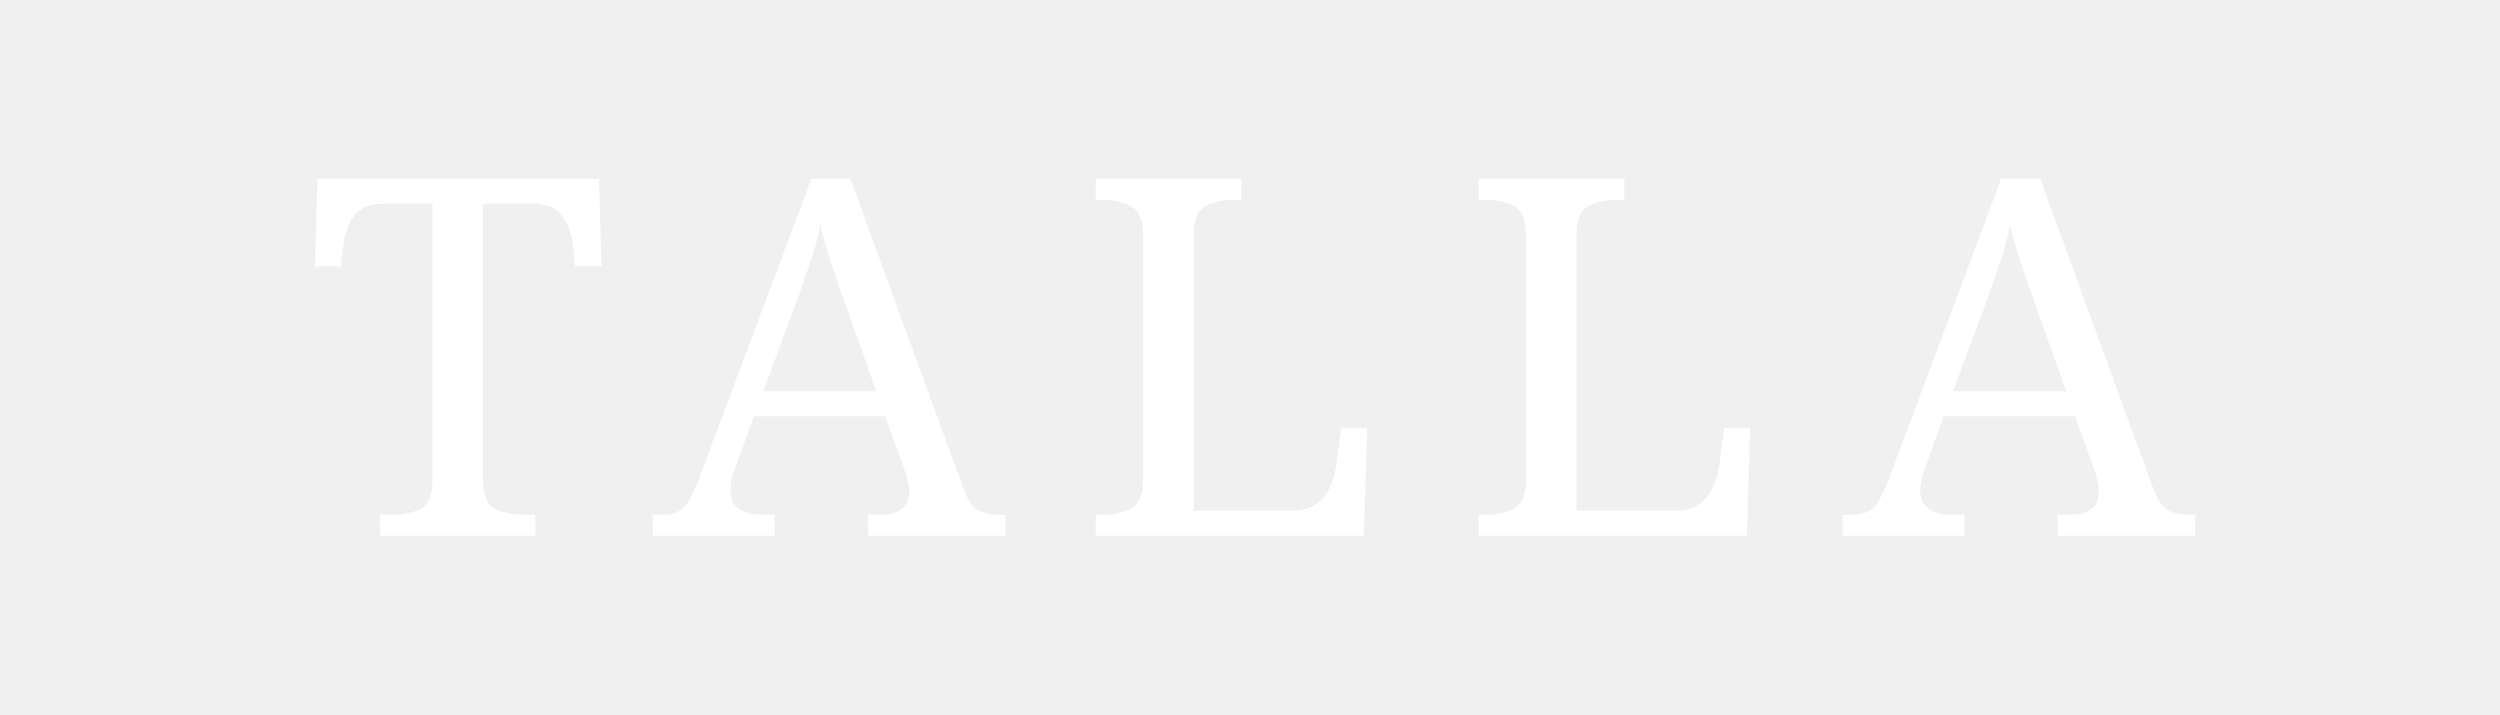
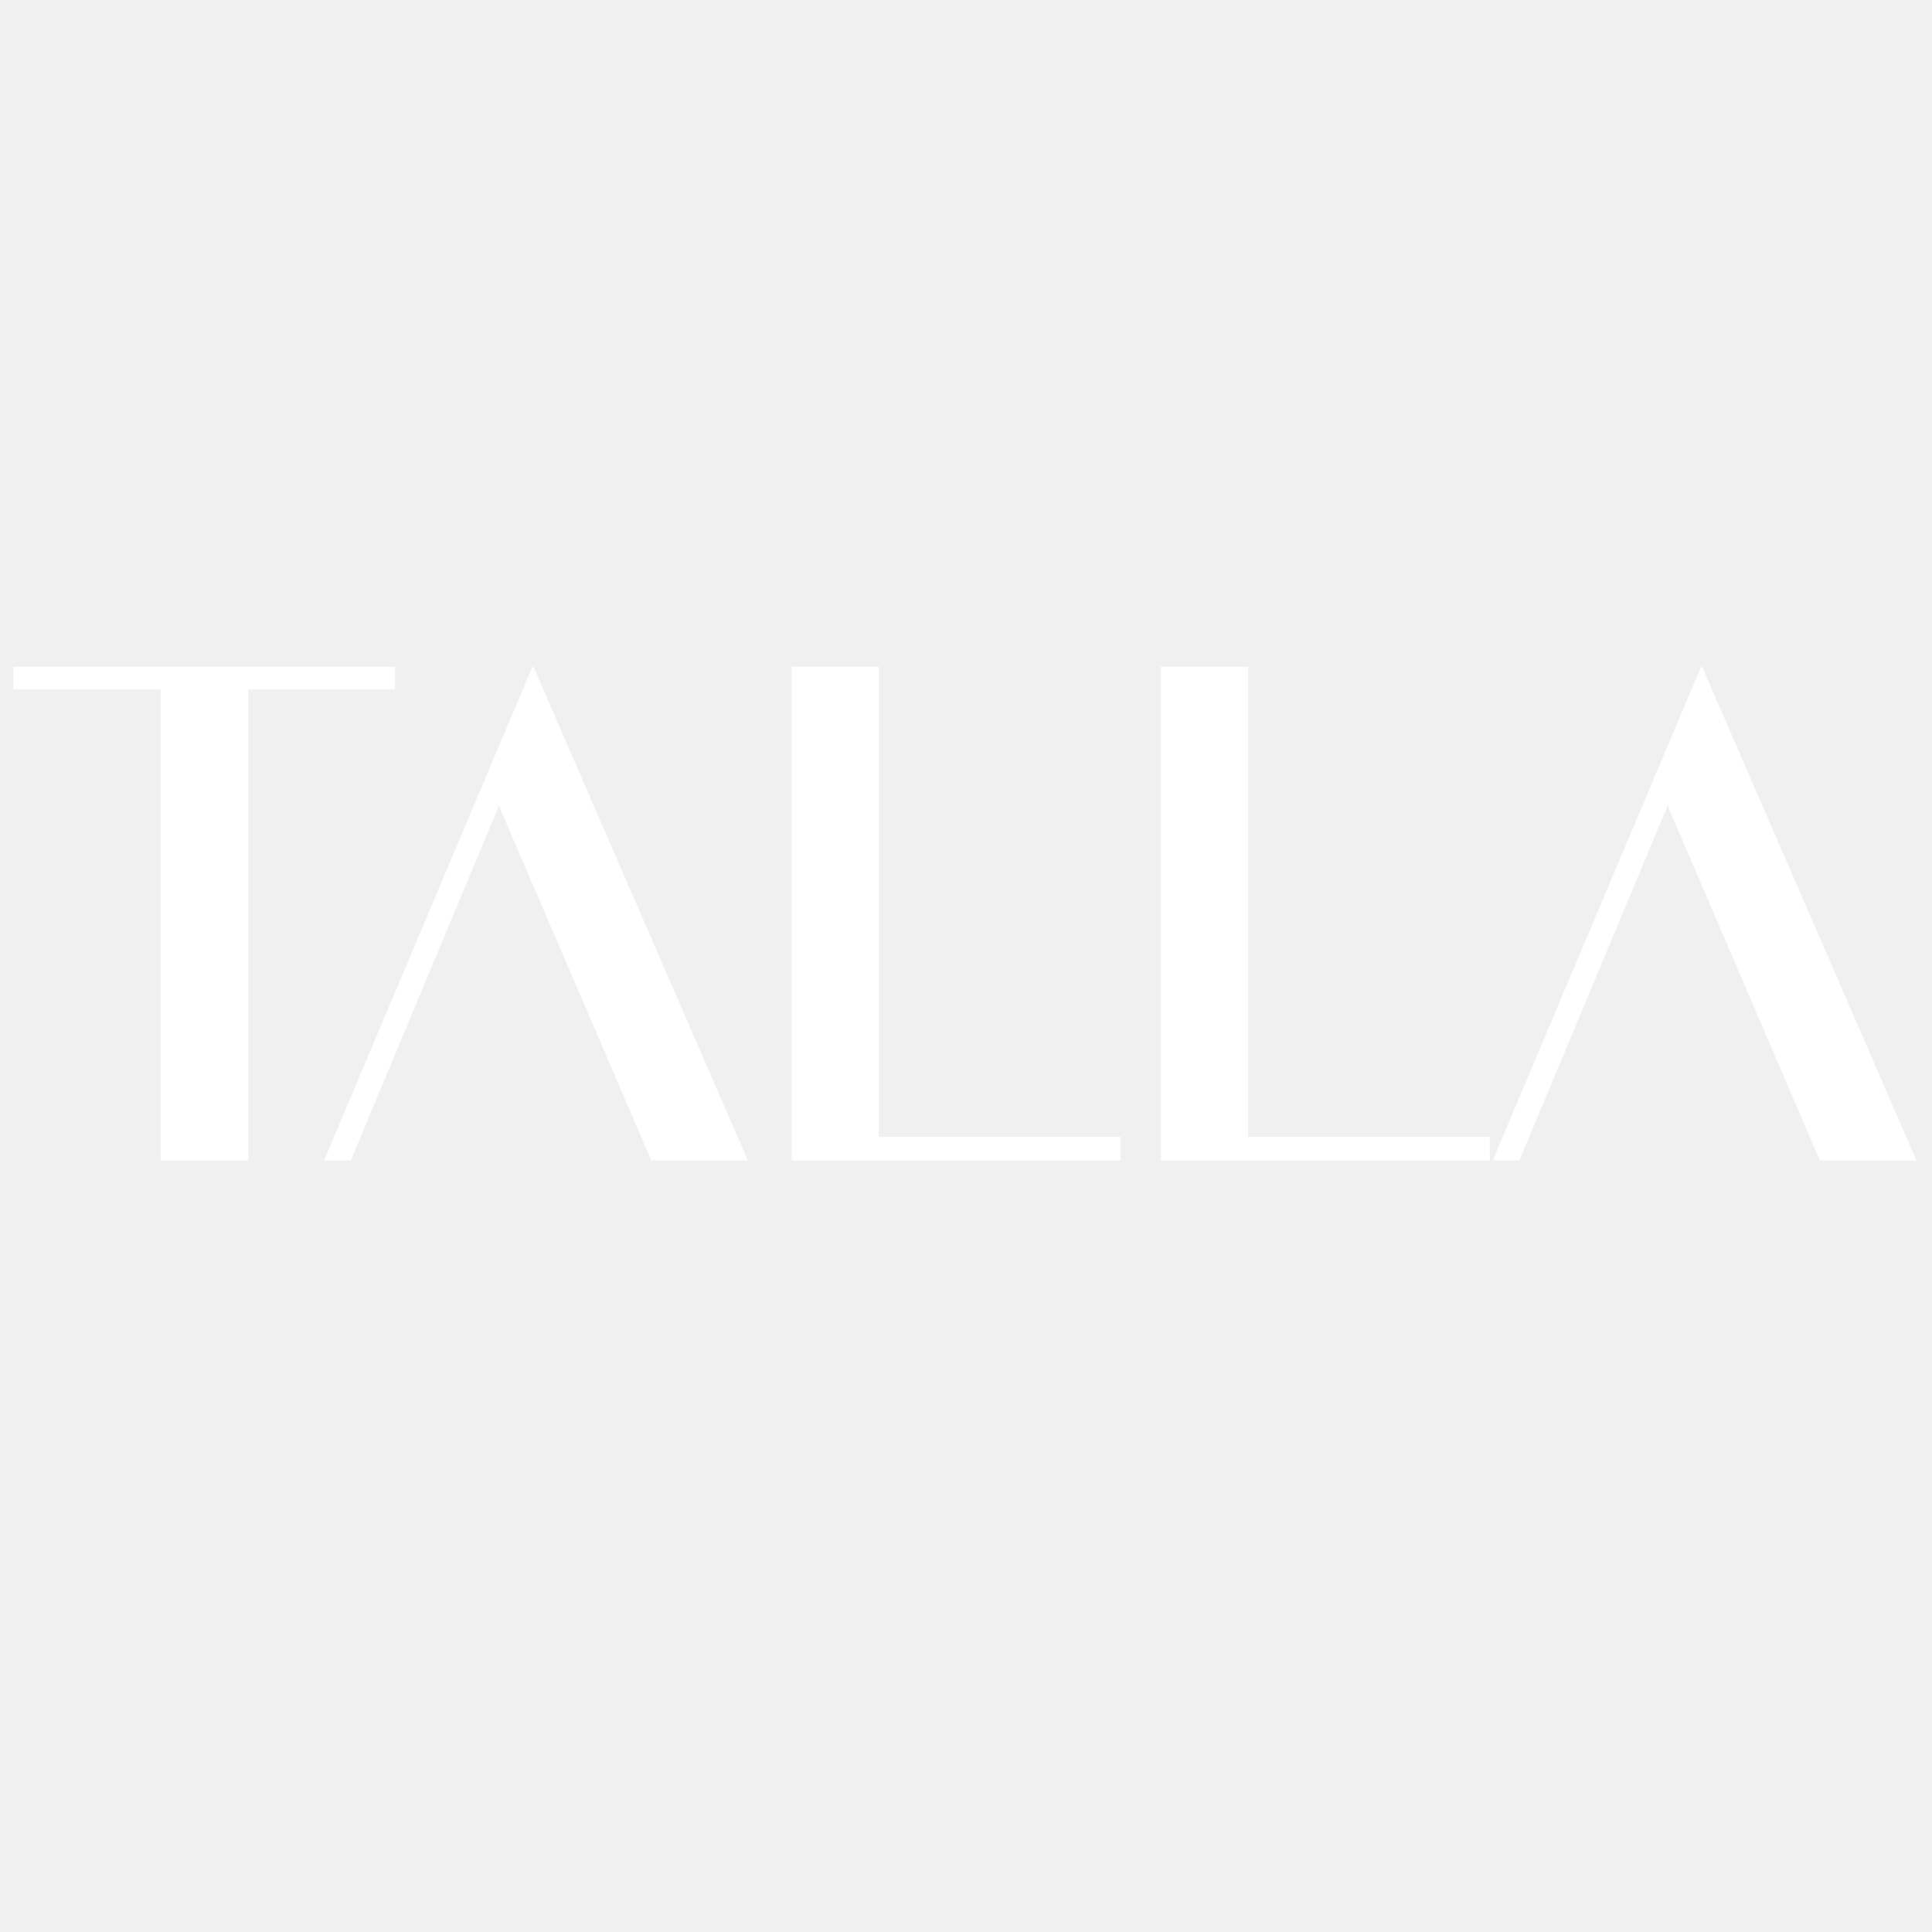
- <svg xmlns="http://www.w3.org/2000/svg" width="140" height="40" viewBox="0 0 140 40">
-   <text x="70" y="30" font-family="'Playfair Display SC', Georgia, serif" font-size="28" font-weight="400" letter-spacing="4" fill="#FFFFFF" text-anchor="middle">TALLA</text>
+ <svg xmlns="http://www.w3.org/2000/svg" version="1.1" width="4500" height="4500">
+   <path d="M0 0 C3 1 3 1 4.444 3.669 C4.953 4.876 5.461 6.084 5.984 7.328 C6.272 8.003 6.56 8.677 6.857 9.372 C7.492 10.864 8.122 12.358 8.747 13.853 C9.772 16.303 10.81 18.747 11.851 21.19 C12.991 23.868 14.131 26.546 15.268 29.226 C19.709 39.699 24.246 50.13 28.782 60.562 C30.762 65.116 32.739 69.671 34.716 74.226 C40.877 88.42 47.047 102.611 53.218 116.801 C60.474 133.484 67.718 150.172 74.958 166.861 C82.262 183.695 89.574 200.526 96.893 217.353 C102.268 229.712 107.636 242.075 112.991 254.443 C117.982 265.967 122.991 277.484 128 289 C134.006 302.808 140.006 316.619 145.988 330.438 C150.98 341.963 155.99 353.482 161 365 C166.508 377.663 172.013 390.328 177.5 403 C182.779 415.193 188.076 427.378 193.375 439.562 C201.244 457.656 209.103 475.754 216.955 493.855 C224.26 510.691 231.573 527.523 238.893 544.353 C244.268 556.712 249.636 569.075 254.991 581.443 C259.982 592.967 264.991 604.484 270 616 C276.006 629.808 282.006 643.619 287.988 657.438 C292.98 668.963 297.99 680.482 303 692 C308.508 704.663 314.013 717.328 319.5 730 C324.779 742.193 330.076 754.378 335.375 766.562 C343.244 784.656 351.103 802.754 358.955 820.855 C366.26 837.691 373.573 854.523 380.893 871.353 C386.268 883.712 391.636 896.075 396.991 908.443 C401.982 919.967 406.991 931.484 412 943 C418.006 956.808 424.006 970.619 429.988 984.438 C434.98 995.963 439.99 1007.482 445 1019 C451.006 1032.808 457.006 1046.619 462.988 1060.438 C467.543 1070.954 472.113 1081.464 476.684 1091.973 C477.987 1094.97 479.29 1097.968 480.593 1100.966 C485.881 1113.135 485.881 1113.135 491.188 1125.297 C492.428 1128.133 493.665 1130.97 494.902 1133.807 C495.463 1135.092 496.025 1136.376 496.588 1137.66 C497.349 1139.391 498.104 1141.125 498.859 1142.859 C499.485 1144.29 499.485 1144.29 500.124 1145.749 C501 1148 501 1148 501 1150 C427.08 1150 353.16 1150 277 1150 C251.793 1091.565 251.793 1091.565 244.456 1074.423 C243.023 1071.075 241.589 1067.727 240.156 1064.38 C237.103 1057.254 234.051 1050.127 231 1043 C226.897 1033.416 222.793 1023.833 218.688 1014.25 C218.185 1013.076 217.682 1011.902 217.164 1010.693 C210.633 995.451 204.081 980.219 197.5 965 C190.407 948.597 183.35 932.178 176.312 915.75 C175.811 914.58 175.31 913.41 174.794 912.205 C171.195 903.803 167.597 895.402 164 887 C159.834 877.27 155.668 867.541 151.5 857.812 C150.739 856.036 150.739 856.036 149.962 854.223 C143.999 840.305 138.021 826.394 132 812.5 C125.462 797.412 118.975 782.303 112.5 767.188 C111.992 766.003 111.485 764.818 110.962 763.598 C106.786 753.85 102.612 744.101 98.438 734.353 C94.855 725.985 91.272 717.617 87.688 709.25 C87.185 708.077 86.683 706.905 86.165 705.697 C79.634 690.454 73.082 675.221 66.5 660 C59.407 643.597 52.35 627.178 45.312 610.75 C44.559 608.992 44.559 608.992 43.791 607.198 C39.675 597.591 35.562 587.983 31.448 578.375 C27.862 570 24.275 561.625 20.688 553.25 C20.185 552.077 19.682 550.904 19.164 549.695 C12.634 534.453 6.082 519.22 -0.5 504 C-7.593 487.597 -14.65 471.178 -21.688 454.75 C-22.189 453.58 -22.69 452.41 -23.206 451.205 C-26.805 442.803 -30.403 434.402 -34 426 C-37.655 417.463 -41.311 408.926 -44.968 400.39 C-45.984 398.017 -47 395.644 -48.017 393.27 C-52.972 381.696 -57.935 370.124 -62.957 358.578 C-63.524 357.273 -63.524 357.273 -64.103 355.941 C-65.82 351.99 -67.541 348.041 -69.27 344.095 C-72.156 337.481 -74.881 330.909 -77 324 C-77.66 324 -78.32 324 -79 324 C-79.095 324.652 -79.19 325.304 -79.287 325.976 C-80.231 329.982 -81.793 333.603 -83.402 337.383 C-83.751 338.212 -84.1 339.042 -84.459 339.897 C-85.614 342.641 -86.776 345.383 -87.938 348.125 C-88.755 350.065 -89.572 352.006 -90.389 353.947 C-92.086 357.977 -93.784 362.006 -95.485 366.035 C-98.932 374.205 -102.356 382.385 -105.778 390.565 C-106.887 393.215 -107.996 395.865 -109.105 398.514 C-114.752 412.003 -120.379 425.5 -126 439 C-132.361 454.277 -138.733 469.549 -145.125 484.812 C-145.678 486.132 -145.678 486.132 -146.241 487.478 C-149.195 494.531 -152.15 501.583 -155.104 508.636 C-157.695 514.819 -160.285 521.003 -162.875 527.188 C-163.243 528.067 -163.611 528.946 -163.991 529.852 C-170.435 545.244 -176.856 560.646 -183.27 576.05 C-189.531 591.086 -195.811 606.114 -202.104 621.136 C-208.087 635.417 -214.048 649.706 -220 664 C-226.361 679.277 -232.733 694.549 -239.125 709.812 C-239.493 710.692 -239.862 711.572 -240.241 712.478 C-243.195 719.531 -246.15 726.583 -249.104 733.636 C-251.695 739.819 -254.285 746.003 -256.875 752.188 C-257.243 753.067 -257.611 753.946 -257.991 754.852 C-264.435 770.244 -270.856 785.646 -277.27 801.05 C-283.531 816.086 -289.811 831.114 -296.104 846.136 C-302.087 860.417 -308.048 874.706 -314 889 C-320.361 904.277 -326.733 919.549 -333.125 934.812 C-333.493 935.692 -333.862 936.572 -334.241 937.478 C-337.195 944.531 -340.15 951.583 -343.104 958.636 C-345.695 964.819 -348.285 971.003 -350.875 977.188 C-351.243 978.067 -351.611 978.946 -351.991 979.852 C-358.01 994.228 -364.009 1008.612 -370 1023 C-376.361 1038.277 -382.733 1053.549 -389.125 1068.812 C-389.671 1070.117 -389.671 1070.117 -390.228 1071.447 C-393.217 1078.584 -396.207 1085.721 -399.197 1092.857 C-401.637 1098.681 -404.077 1104.506 -406.517 1110.33 C-407.644 1113.022 -408.773 1115.714 -409.901 1118.406 C-410.605 1120.085 -411.308 1121.765 -412.012 1123.445 C-412.312 1124.161 -412.613 1124.878 -412.922 1125.616 C-416.318 1133.729 -419.651 1141.867 -423 1150 C-443.46 1150 -463.92 1150 -485 1150 C-472.455 1119.892 -472.455 1119.892 -466.562 1105.812 C-465.997 1104.462 -465.997 1104.462 -465.42 1103.083 C-457.121 1083.256 -448.761 1063.455 -440.391 1043.657 C-436.82 1035.209 -433.253 1026.76 -429.686 1018.31 C-427.708 1013.624 -425.729 1008.937 -423.75 1004.25 C-422.958 1002.375 -422.167 1000.5 -421.375 998.625 C-381 903 -381 903 -340.625 807.375 C-340.037 805.983 -340.037 805.983 -339.438 804.563 C-338.646 802.687 -337.854 800.812 -337.062 798.937 C-335.085 794.255 -333.108 789.572 -331.132 784.89 C-327.542 776.388 -323.952 767.885 -320.361 759.383 C-312.565 740.926 -304.772 722.467 -297 704 C-288.824 684.572 -280.624 665.155 -272.423 645.738 C-270.028 640.066 -267.633 634.394 -265.238 628.723 C-264.847 627.796 -264.456 626.869 -264.053 625.914 C-262.868 623.11 -261.684 620.305 -260.5 617.5 C-256.121 607.127 -251.741 596.755 -247.361 586.383 C-239.565 567.926 -231.772 549.467 -224 531 C-215.824 511.572 -207.624 492.155 -199.423 472.738 C-195.843 464.261 -192.264 455.783 -188.684 447.305 C-186.706 442.62 -184.728 437.935 -182.75 433.25 C-181.958 431.375 -181.167 429.5 -180.375 427.625 C-178.792 423.875 -177.208 420.125 -175.625 416.375 C-175.037 414.983 -175.037 414.983 -174.438 413.563 C-173.646 411.687 -172.854 409.812 -172.062 407.937 C-170.085 403.255 -168.108 398.572 -166.132 393.89 C-162.542 385.388 -158.952 376.885 -155.361 368.383 C-147.565 349.926 -139.772 331.467 -132 313 C-123.824 293.572 -115.624 274.155 -107.423 254.738 C-103.843 246.261 -100.264 237.783 -96.684 229.305 C-94.706 224.62 -92.728 219.935 -90.75 215.25 C-89.958 213.375 -89.167 211.5 -88.375 209.625 C-86.792 205.875 -85.208 202.125 -83.625 198.375 C-83.233 197.447 -82.841 196.519 -82.438 195.563 C-81.646 193.687 -80.854 191.812 -80.062 189.937 C-78.085 185.255 -76.108 180.572 -74.132 175.89 C-70.542 167.388 -66.952 158.885 -63.361 150.383 C-55.241 131.16 -47.126 111.936 -39.033 92.702 C-33.471 79.484 -27.893 66.273 -22.312 53.062 C-14.846 35.387 -7.406 17.701 0 0 Z " fill="#FFFFFF" transform="translate(3962,1553)" />
+   <path d="M0 0 C3 1 3 1 4.444 3.669 C4.953 4.876 5.461 6.084 5.984 7.328 C6.272 8.003 6.56 8.677 6.857 9.372 C7.492 10.864 8.122 12.358 8.747 13.853 C9.772 16.303 10.81 18.747 11.851 21.19 C12.991 23.868 14.131 26.546 15.268 29.226 C19.709 39.699 24.246 50.13 28.782 60.562 C30.762 65.116 32.739 69.671 34.716 74.226 C40.877 88.42 47.047 102.611 53.218 116.801 C60.474 133.484 67.718 150.172 74.958 166.861 C82.262 183.695 89.574 200.526 96.893 217.353 C102.268 229.712 107.636 242.075 112.991 254.443 C117.982 265.967 122.991 277.484 128 289 C134.006 302.808 140.006 316.619 145.988 330.438 C150.98 341.963 155.99 353.482 161 365 C166.508 377.663 172.013 390.328 177.5 403 C182.779 415.193 188.076 427.378 193.375 439.562 C201.244 457.656 209.103 475.754 216.955 493.855 C224.26 510.691 231.573 527.523 238.893 544.353 C244.268 556.712 249.636 569.075 254.991 581.443 C259.982 592.967 264.991 604.484 270 616 C276.006 629.808 282.006 643.619 287.988 657.438 C292.98 668.963 297.99 680.482 303 692 C308.508 704.663 314.013 717.328 319.5 730 C324.779 742.193 330.076 754.378 335.375 766.562 C343.244 784.656 351.103 802.754 358.955 820.855 C366.26 837.691 373.573 854.523 380.893 871.353 C386.268 883.712 391.636 896.075 396.991 908.443 C401.982 919.967 406.991 931.484 412 943 C418.006 956.808 424.006 970.619 429.988 984.438 C434.98 995.963 439.99 1007.482 445 1019 C451.006 1032.808 457.006 1046.619 462.988 1060.438 C467.543 1070.954 472.113 1081.464 476.684 1091.973 C477.987 1094.97 479.29 1097.968 480.593 1100.966 C485.881 1113.135 485.881 1113.135 491.188 1125.297 C492.428 1128.133 493.665 1130.97 494.902 1133.807 C495.463 1135.092 496.025 1136.376 496.588 1137.66 C497.349 1139.391 498.104 1141.125 498.859 1142.859 C499.485 1144.29 499.485 1144.29 500.124 1145.749 C501 1148 501 1148 501 1150 C427.08 1150 353.16 1150 277 1150 C251.793 1091.565 251.793 1091.565 244.456 1074.423 C243.023 1071.075 241.589 1067.727 240.156 1064.38 C237.103 1057.254 234.051 1050.127 231 1043 C226.897 1033.416 222.793 1023.833 218.688 1014.25 C218.185 1013.076 217.682 1011.902 217.164 1010.693 C210.633 995.451 204.081 980.219 197.5 965 C190.407 948.597 183.35 932.178 176.312 915.75 C175.811 914.58 175.31 913.41 174.794 912.205 C171.195 903.803 167.597 895.402 164 887 C159.834 877.27 155.668 867.541 151.5 857.812 C150.739 856.036 150.739 856.036 149.962 854.223 C143.999 840.305 138.021 826.394 132 812.5 C125.462 797.412 118.975 782.303 112.5 767.188 C111.992 766.003 111.485 764.818 110.962 763.598 C106.786 753.85 102.612 744.101 98.438 734.353 C94.855 725.985 91.272 717.617 87.688 709.25 C87.185 708.077 86.683 706.905 86.165 705.697 C79.634 690.454 73.082 675.221 66.5 660 C59.407 643.597 52.35 627.178 45.312 610.75 C44.559 608.992 44.559 608.992 43.791 607.198 C39.675 597.591 35.562 587.983 31.448 578.375 C27.862 570 24.275 561.625 20.688 553.25 C20.185 552.077 19.682 550.904 19.164 549.695 C12.634 534.453 6.082 519.22 -0.5 504 C-7.593 487.597 -14.65 471.178 -21.688 454.75 C-22.189 453.58 -22.69 452.41 -23.206 451.205 C-26.805 442.803 -30.403 434.402 -34 426 C-37.655 417.463 -41.311 408.926 -44.968 400.39 C-45.984 398.017 -47 395.644 -48.017 393.27 C-52.972 381.696 -57.935 370.124 -62.957 358.578 C-63.524 357.273 -63.524 357.273 -64.103 355.941 C-65.82 351.99 -67.541 348.041 -69.27 344.095 C-72.156 337.481 -74.881 330.909 -77 324 C-77.66 324 -78.32 324 -79 324 C-79.095 324.652 -79.19 325.304 -79.287 325.976 C-80.231 329.982 -81.793 333.603 -83.402 337.383 C-83.751 338.212 -84.1 339.042 -84.459 339.897 C-85.614 342.641 -86.776 345.383 -87.938 348.125 C-88.755 350.065 -89.572 352.006 -90.389 353.947 C-92.086 357.977 -93.784 362.006 -95.485 366.035 C-98.932 374.205 -102.356 382.385 -105.778 390.565 C-106.887 393.215 -107.996 395.865 -109.105 398.514 C-114.752 412.003 -120.379 425.5 -126 439 C-132.361 454.277 -138.733 469.549 -145.125 484.812 C-145.678 486.132 -145.678 486.132 -146.241 487.478 C-149.195 494.531 -152.15 501.583 -155.104 508.636 C-157.695 514.819 -160.285 521.003 -162.875 527.188 C-163.243 528.067 -163.611 528.946 -163.991 529.852 C-170.435 545.244 -176.856 560.646 -183.27 576.05 C-189.531 591.086 -195.811 606.114 -202.104 621.136 C-208.087 635.417 -214.048 649.706 -220 664 C-226.361 679.277 -232.733 694.549 -239.125 709.812 C-239.493 710.692 -239.862 711.572 -240.241 712.478 C-243.195 719.531 -246.15 726.583 -249.104 733.636 C-251.695 739.819 -254.285 746.003 -256.875 752.188 C-257.243 753.067 -257.611 753.946 -257.991 754.852 C-264.435 770.244 -270.856 785.646 -277.27 801.05 C-283.531 816.086 -289.811 831.114 -296.104 846.136 C-302.087 860.417 -308.048 874.706 -314 889 C-320.361 904.277 -326.733 919.549 -333.125 934.812 C-333.493 935.692 -333.862 936.572 -334.241 937.478 C-337.195 944.531 -340.15 951.583 -343.104 958.636 C-345.695 964.819 -348.285 971.003 -350.875 977.188 C-351.243 978.067 -351.611 978.946 -351.991 979.852 C-358.01 994.228 -364.009 1008.612 -370 1023 C-376.361 1038.277 -382.733 1053.549 -389.125 1068.812 C-389.671 1070.117 -389.671 1070.117 -390.228 1071.447 C-393.217 1078.584 -396.207 1085.721 -399.197 1092.857 C-401.637 1098.681 -404.077 1104.506 -406.517 1110.33 C-407.644 1113.022 -408.773 1115.714 -409.901 1118.406 C-410.605 1120.085 -411.308 1121.765 -412.012 1123.445 C-412.312 1124.161 -412.613 1124.878 -412.922 1125.616 C-416.318 1133.729 -419.651 1141.867 -423 1150 C-443.46 1150 -463.92 1150 -485 1150 C-472.455 1119.892 -472.455 1119.892 -466.562 1105.812 C-465.997 1104.462 -465.997 1104.462 -465.42 1103.083 C-457.121 1083.256 -448.761 1063.455 -440.391 1043.657 C-436.82 1035.209 -433.253 1026.76 -429.686 1018.31 C-427.708 1013.624 -425.729 1008.937 -423.75 1004.25 C-422.958 1002.375 -422.167 1000.5 -421.375 998.625 C-381 903 -381 903 -340.625 807.375 C-340.037 805.983 -340.037 805.983 -339.438 804.563 C-338.646 802.687 -337.854 800.812 -337.062 798.937 C-335.085 794.255 -333.108 789.572 -331.132 784.89 C-327.542 776.388 -323.952 767.885 -320.361 759.383 C-312.565 740.926 -304.772 722.467 -297 704 C-288.824 684.572 -280.624 665.155 -272.423 645.738 C-270.028 640.066 -267.633 634.394 -265.238 628.723 C-264.847 627.796 -264.456 626.869 -264.053 625.914 C-262.868 623.11 -261.684 620.305 -260.5 617.5 C-256.121 607.127 -251.741 596.755 -247.361 586.383 C-239.565 567.926 -231.772 549.467 -224 531 C-215.824 511.572 -207.624 492.155 -199.423 472.738 C-195.843 464.261 -192.264 455.783 -188.684 447.305 C-186.706 442.62 -184.728 437.935 -182.75 433.25 C-181.958 431.375 -181.167 429.5 -180.375 427.625 C-178.792 423.875 -177.208 420.125 -175.625 416.375 C-175.037 414.983 -175.037 414.983 -174.438 413.563 C-173.646 411.687 -172.854 409.812 -172.062 407.937 C-170.085 403.255 -168.108 398.572 -166.132 393.89 C-162.542 385.388 -158.952 376.885 -155.361 368.383 C-147.565 349.926 -139.772 331.467 -132 313 C-123.824 293.572 -115.624 274.155 -107.423 254.738 C-103.843 246.261 -100.264 237.783 -96.684 229.305 C-94.706 224.62 -92.728 219.935 -90.75 215.25 C-89.958 213.375 -89.167 211.5 -88.375 209.625 C-86.792 205.875 -85.208 202.125 -83.625 198.375 C-83.233 197.447 -82.841 196.519 -82.438 195.563 C-81.646 193.687 -80.854 191.812 -80.062 189.937 C-78.085 185.255 -76.108 180.572 -74.132 175.89 C-70.542 167.388 -66.952 158.885 -63.361 150.383 C-55.241 131.16 -47.126 111.936 -39.033 92.702 C-33.471 79.484 -27.893 66.273 -22.312 53.062 C-14.846 35.387 -7.406 17.701 0 0 Z " fill="#FFFFFF" transform="translate(1240,1553)" />
+   <path d="M0 0 C293.37 0 586.74 0 889 0 C889 17.49 889 34.98 889 53 C776.14 53 663.28 53 547 53 C547 415.01 547 777.02 547 1150 C479.68 1150 412.36 1150 343 1150 C343 787.99 343 425.98 343 53 C229.81 53 116.62 53 0 53 C0 35.51 0 18.02 0 0 Z " fill="#FFFFFF" transform="translate(31,1553)" />
+   <path d="M0 0 C66.99 0 133.98 0 203 0 C203 361.35 203 722.7 203 1095 C388.79 1095 574.58 1095 766 1095 C766 1113.15 766 1131.3 766 1150 C513.22 1150 260.44 1150 0 1150 C0 770.5 0 391 0 0 Z " fill="#FFFFFF" transform="translate(2704,1553)" />
+   <path d="M0 0 C66.99 0 133.98 0 203 0 C203 361.35 203 722.7 203 1095 C388.79 1095 574.58 1095 766 1095 C766 1113.15 766 1131.3 766 1150 C513.22 1150 260.44 1150 0 1150 C0 770.5 0 391 0 0 Z " fill="#FFFFFF" transform="translate(1844,1553)" />
</svg>
